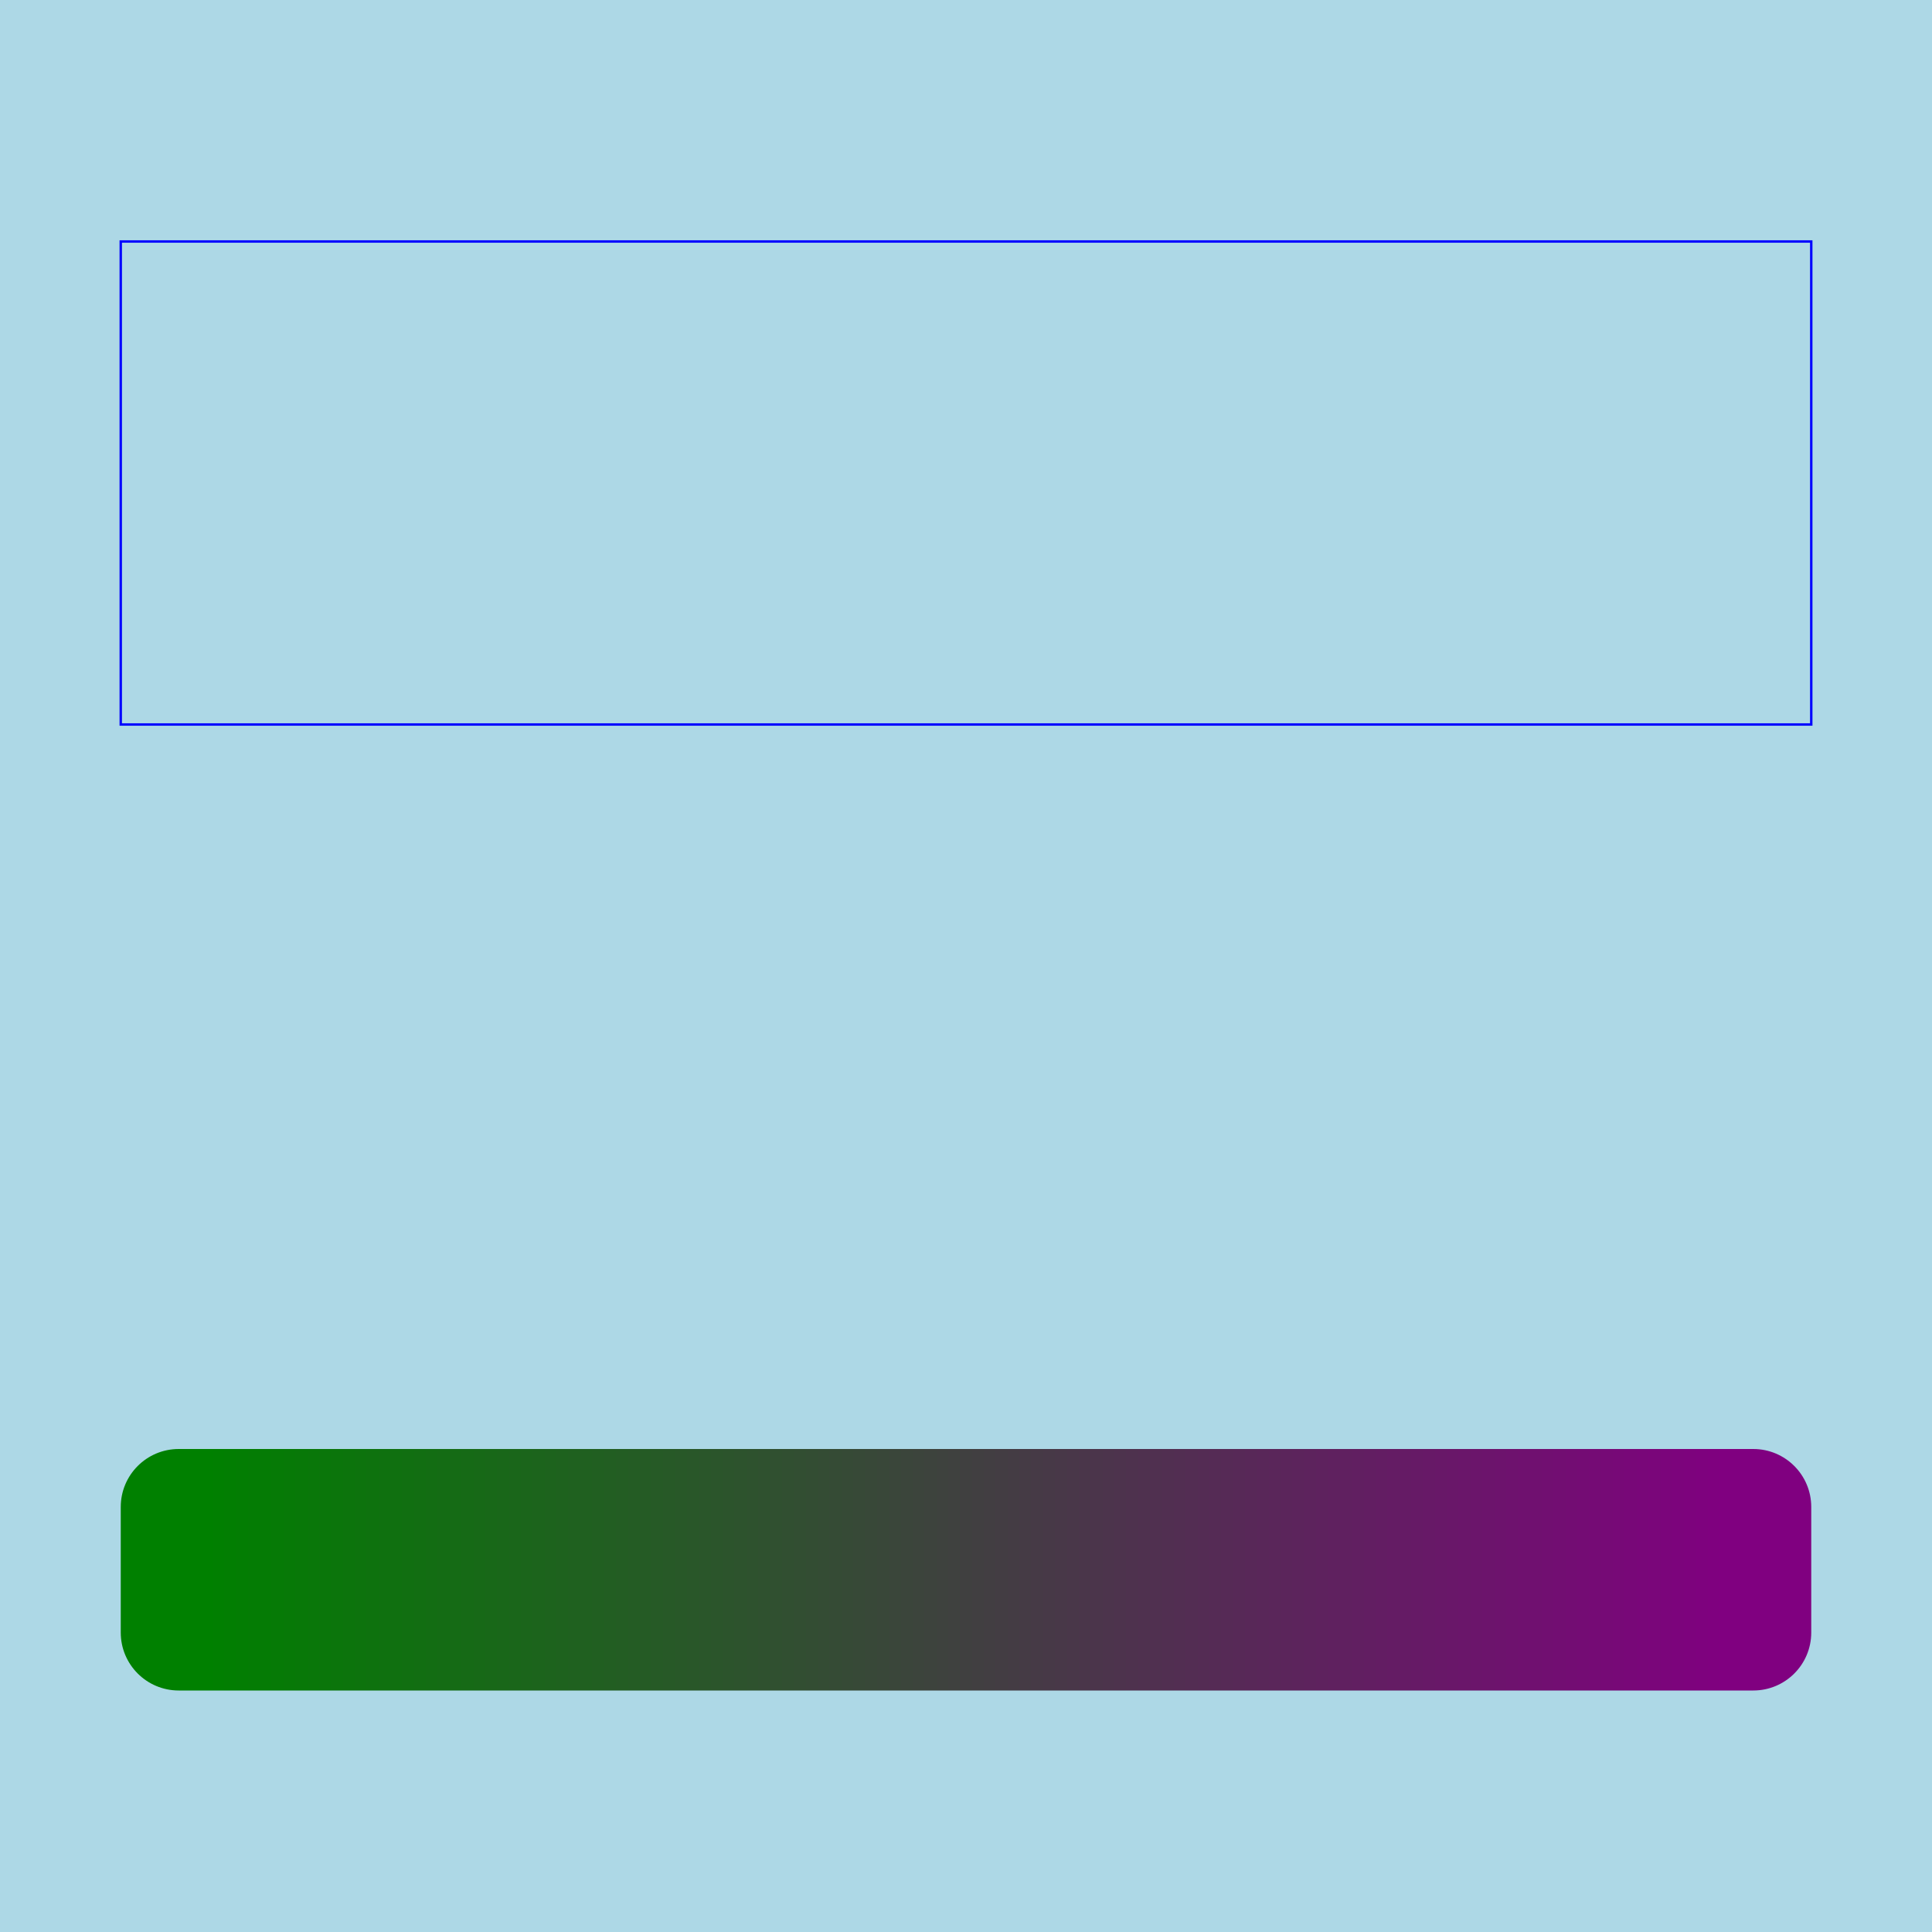
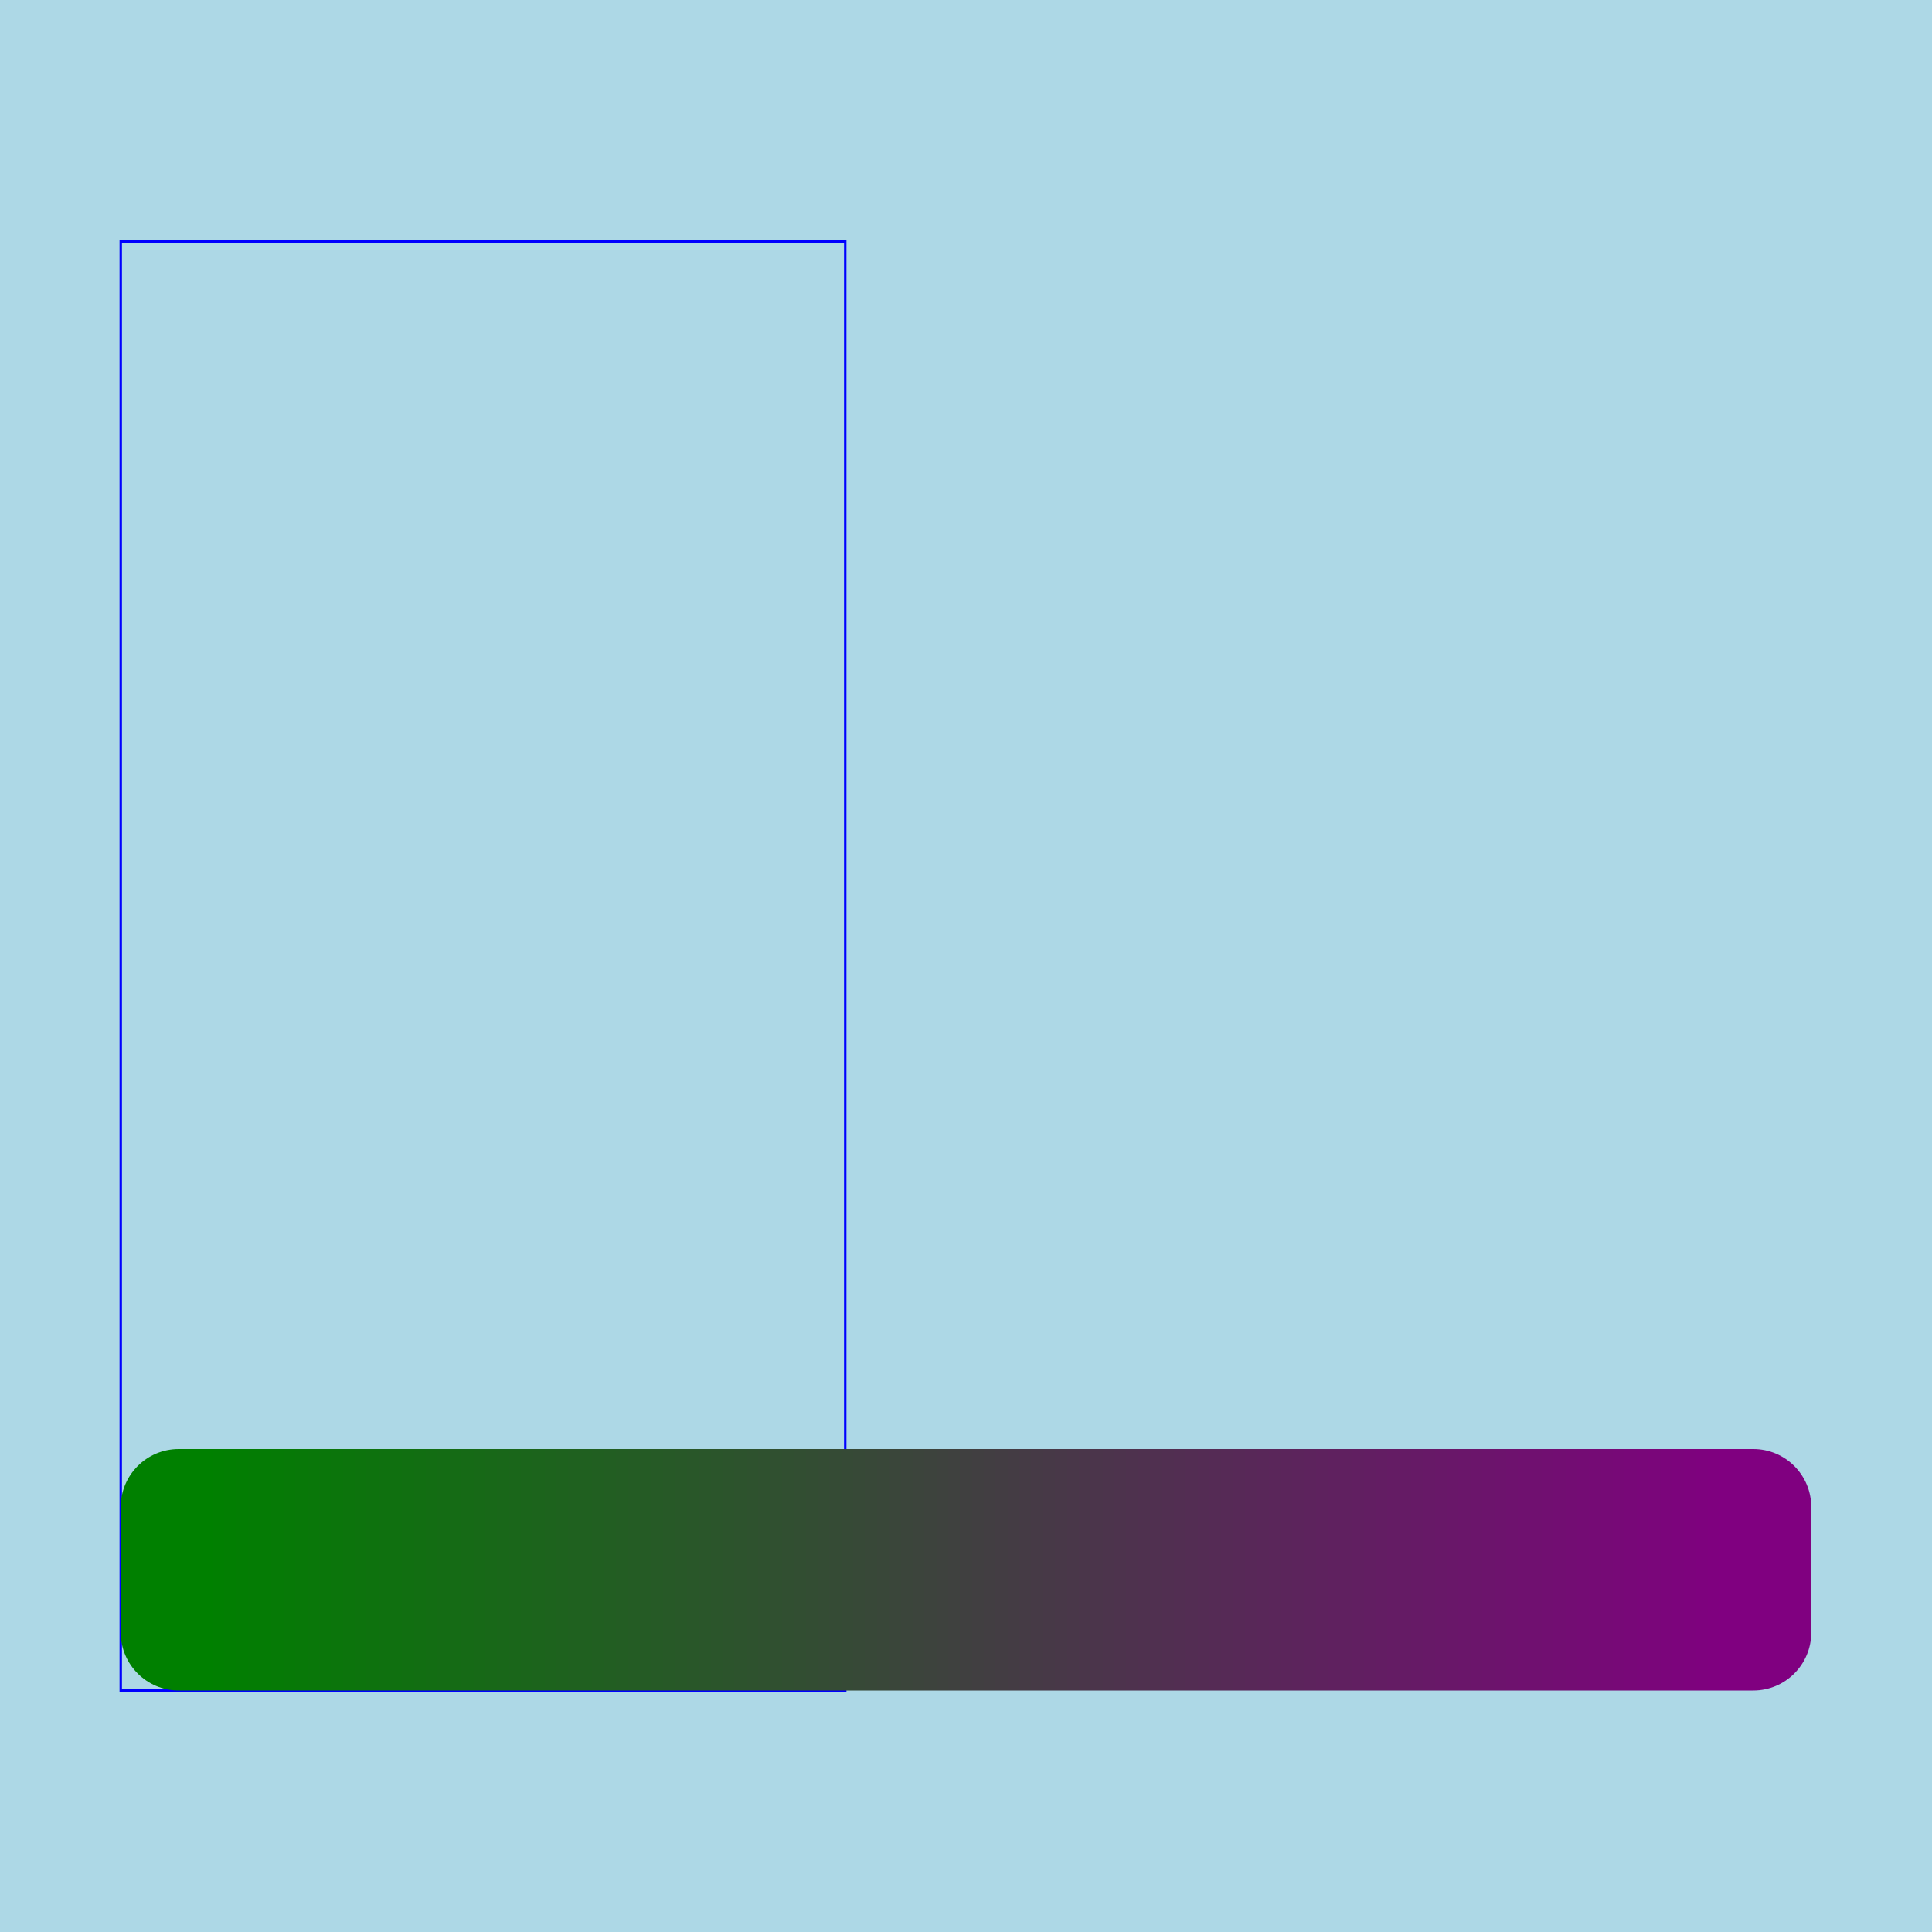
<svg xmlns="http://www.w3.org/2000/svg" height="800" width="800">
  <defs>
    <linearGradient id="degra">
      <stop offset="5%" stop-color="green" />
      <stop offset="95%" stop-color="purple" />
    </linearGradient>
  </defs>
  <rect width="800" height="800" fill="lightblue" />
-   <rect stroke="blue" x="50" y="100" width="700" height="200" fill="transparent" />
+   <rect stroke="blue" x="50" y="100" width="300" height="600" fill="transparent" />
  <rect x="50" y="600" width="700" height="100" fill="url(#degra)" rx="24" />
</svg>
